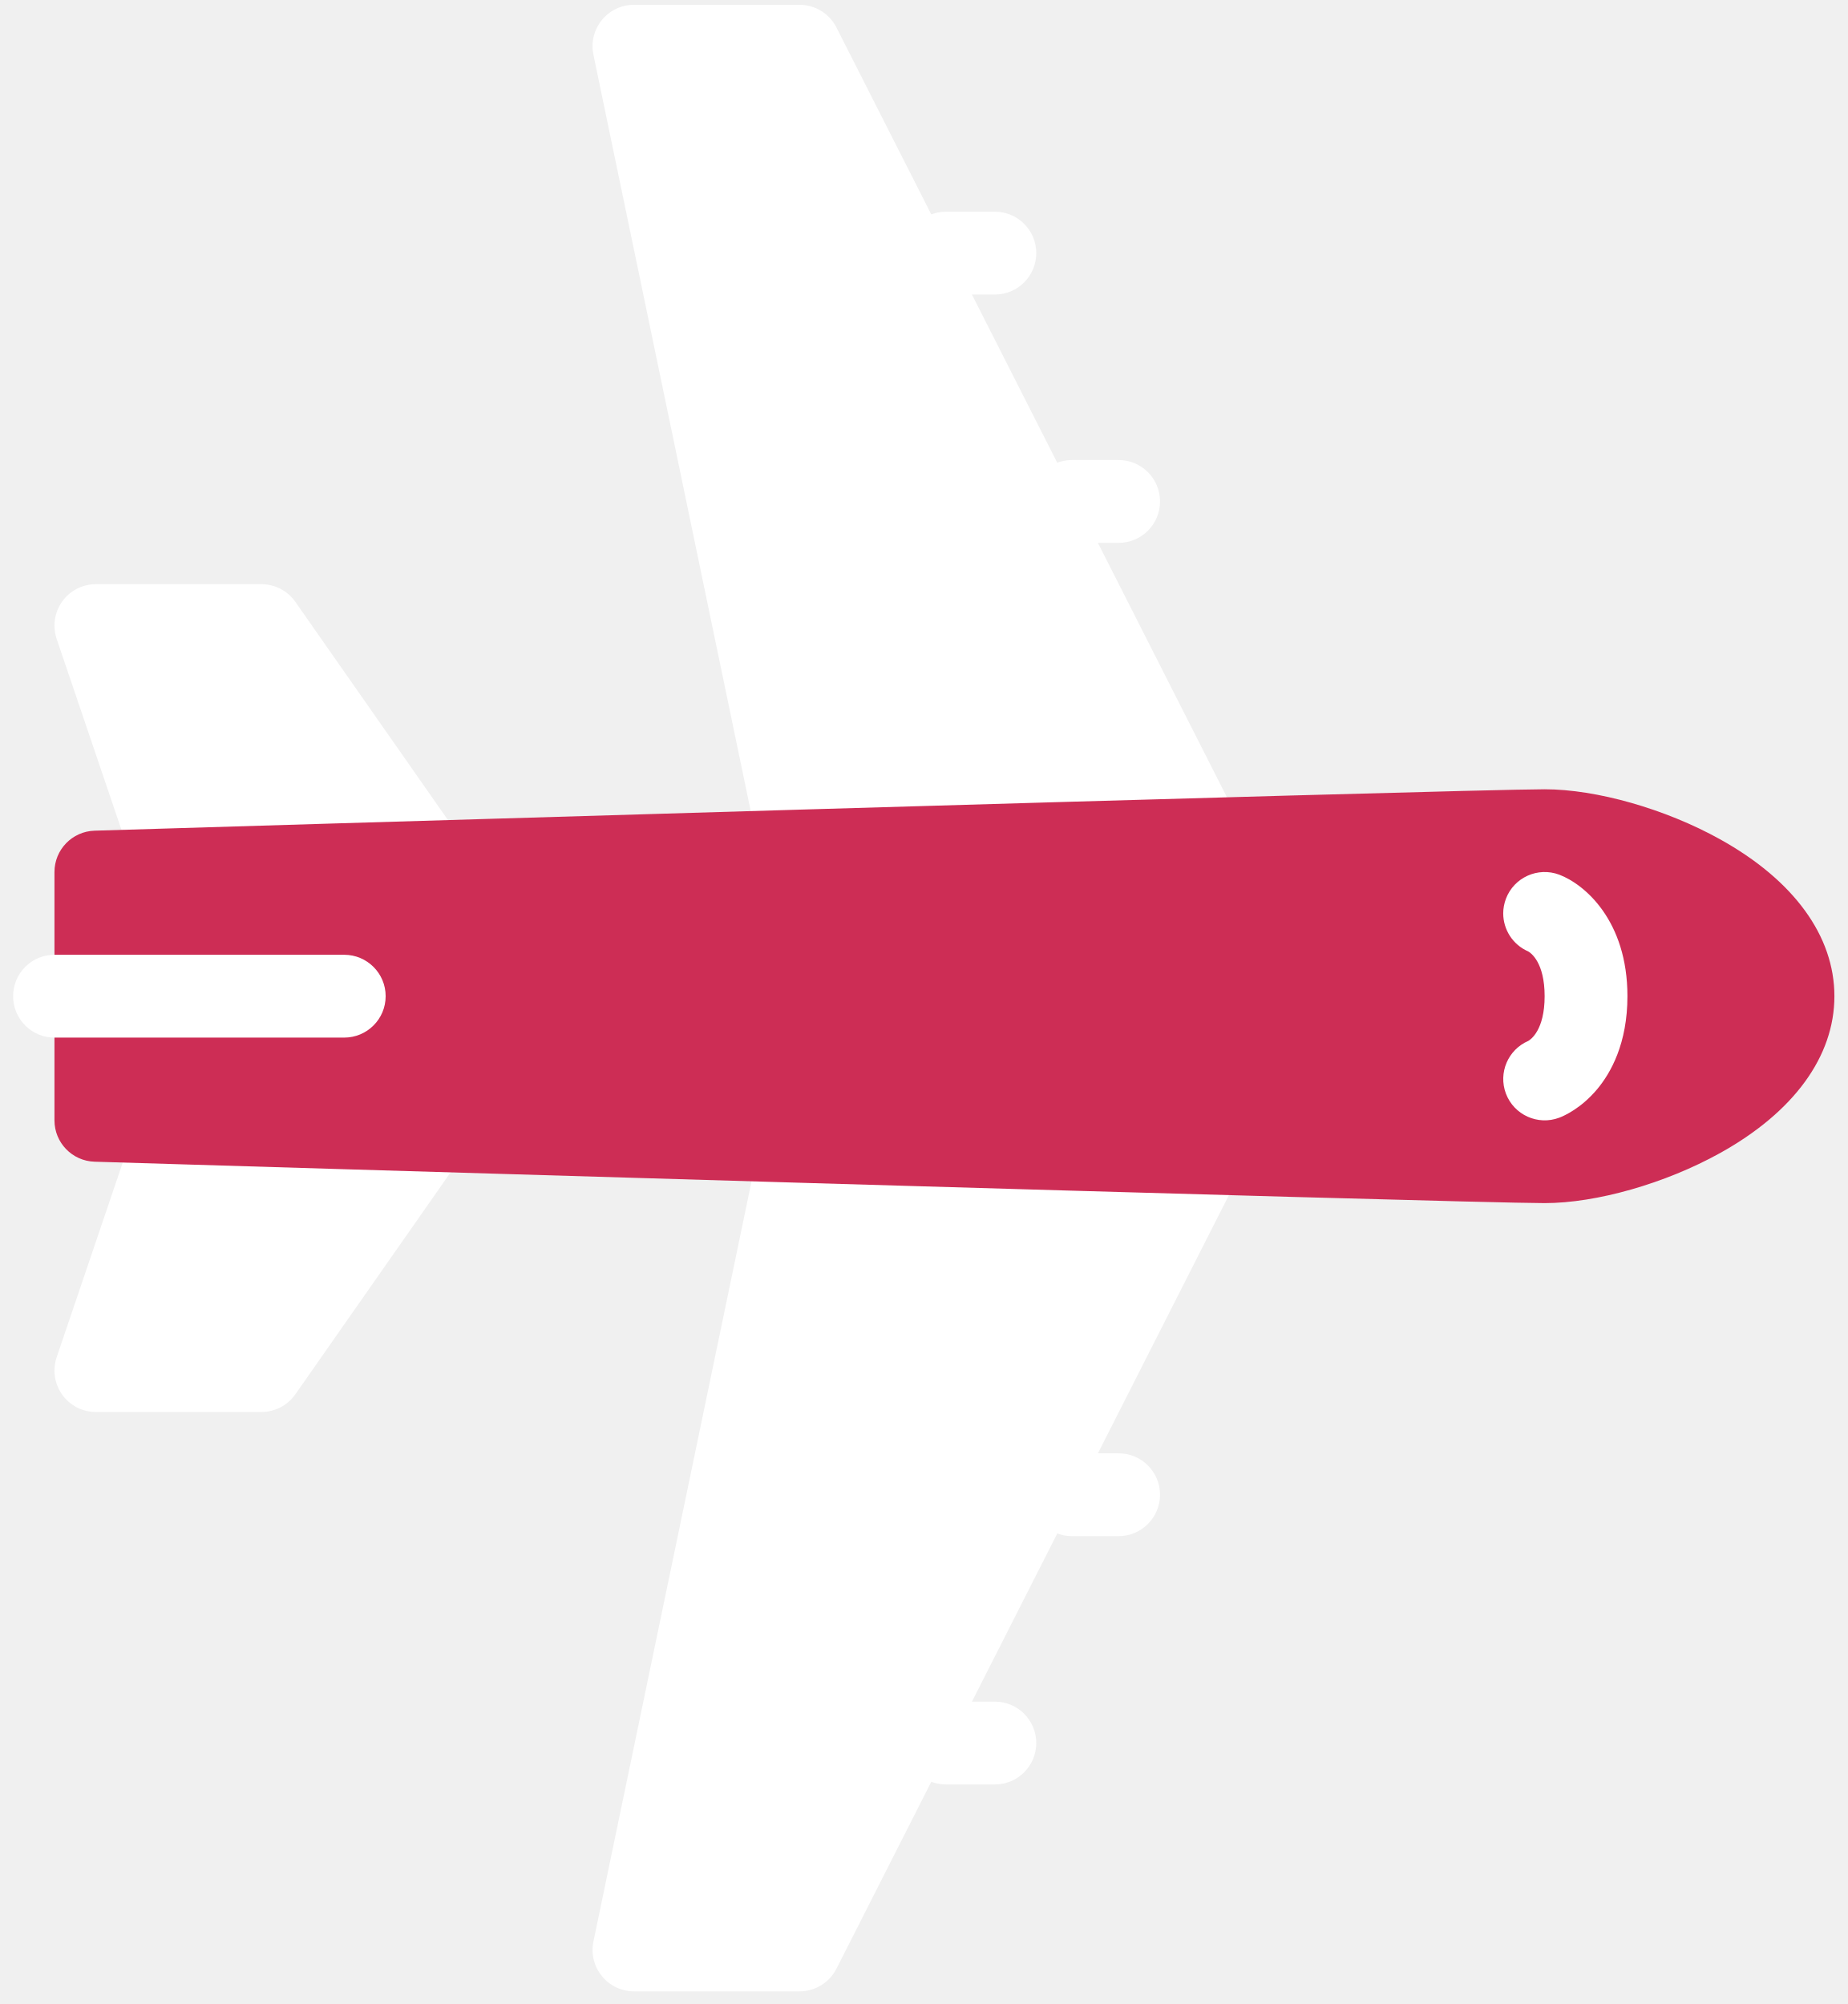
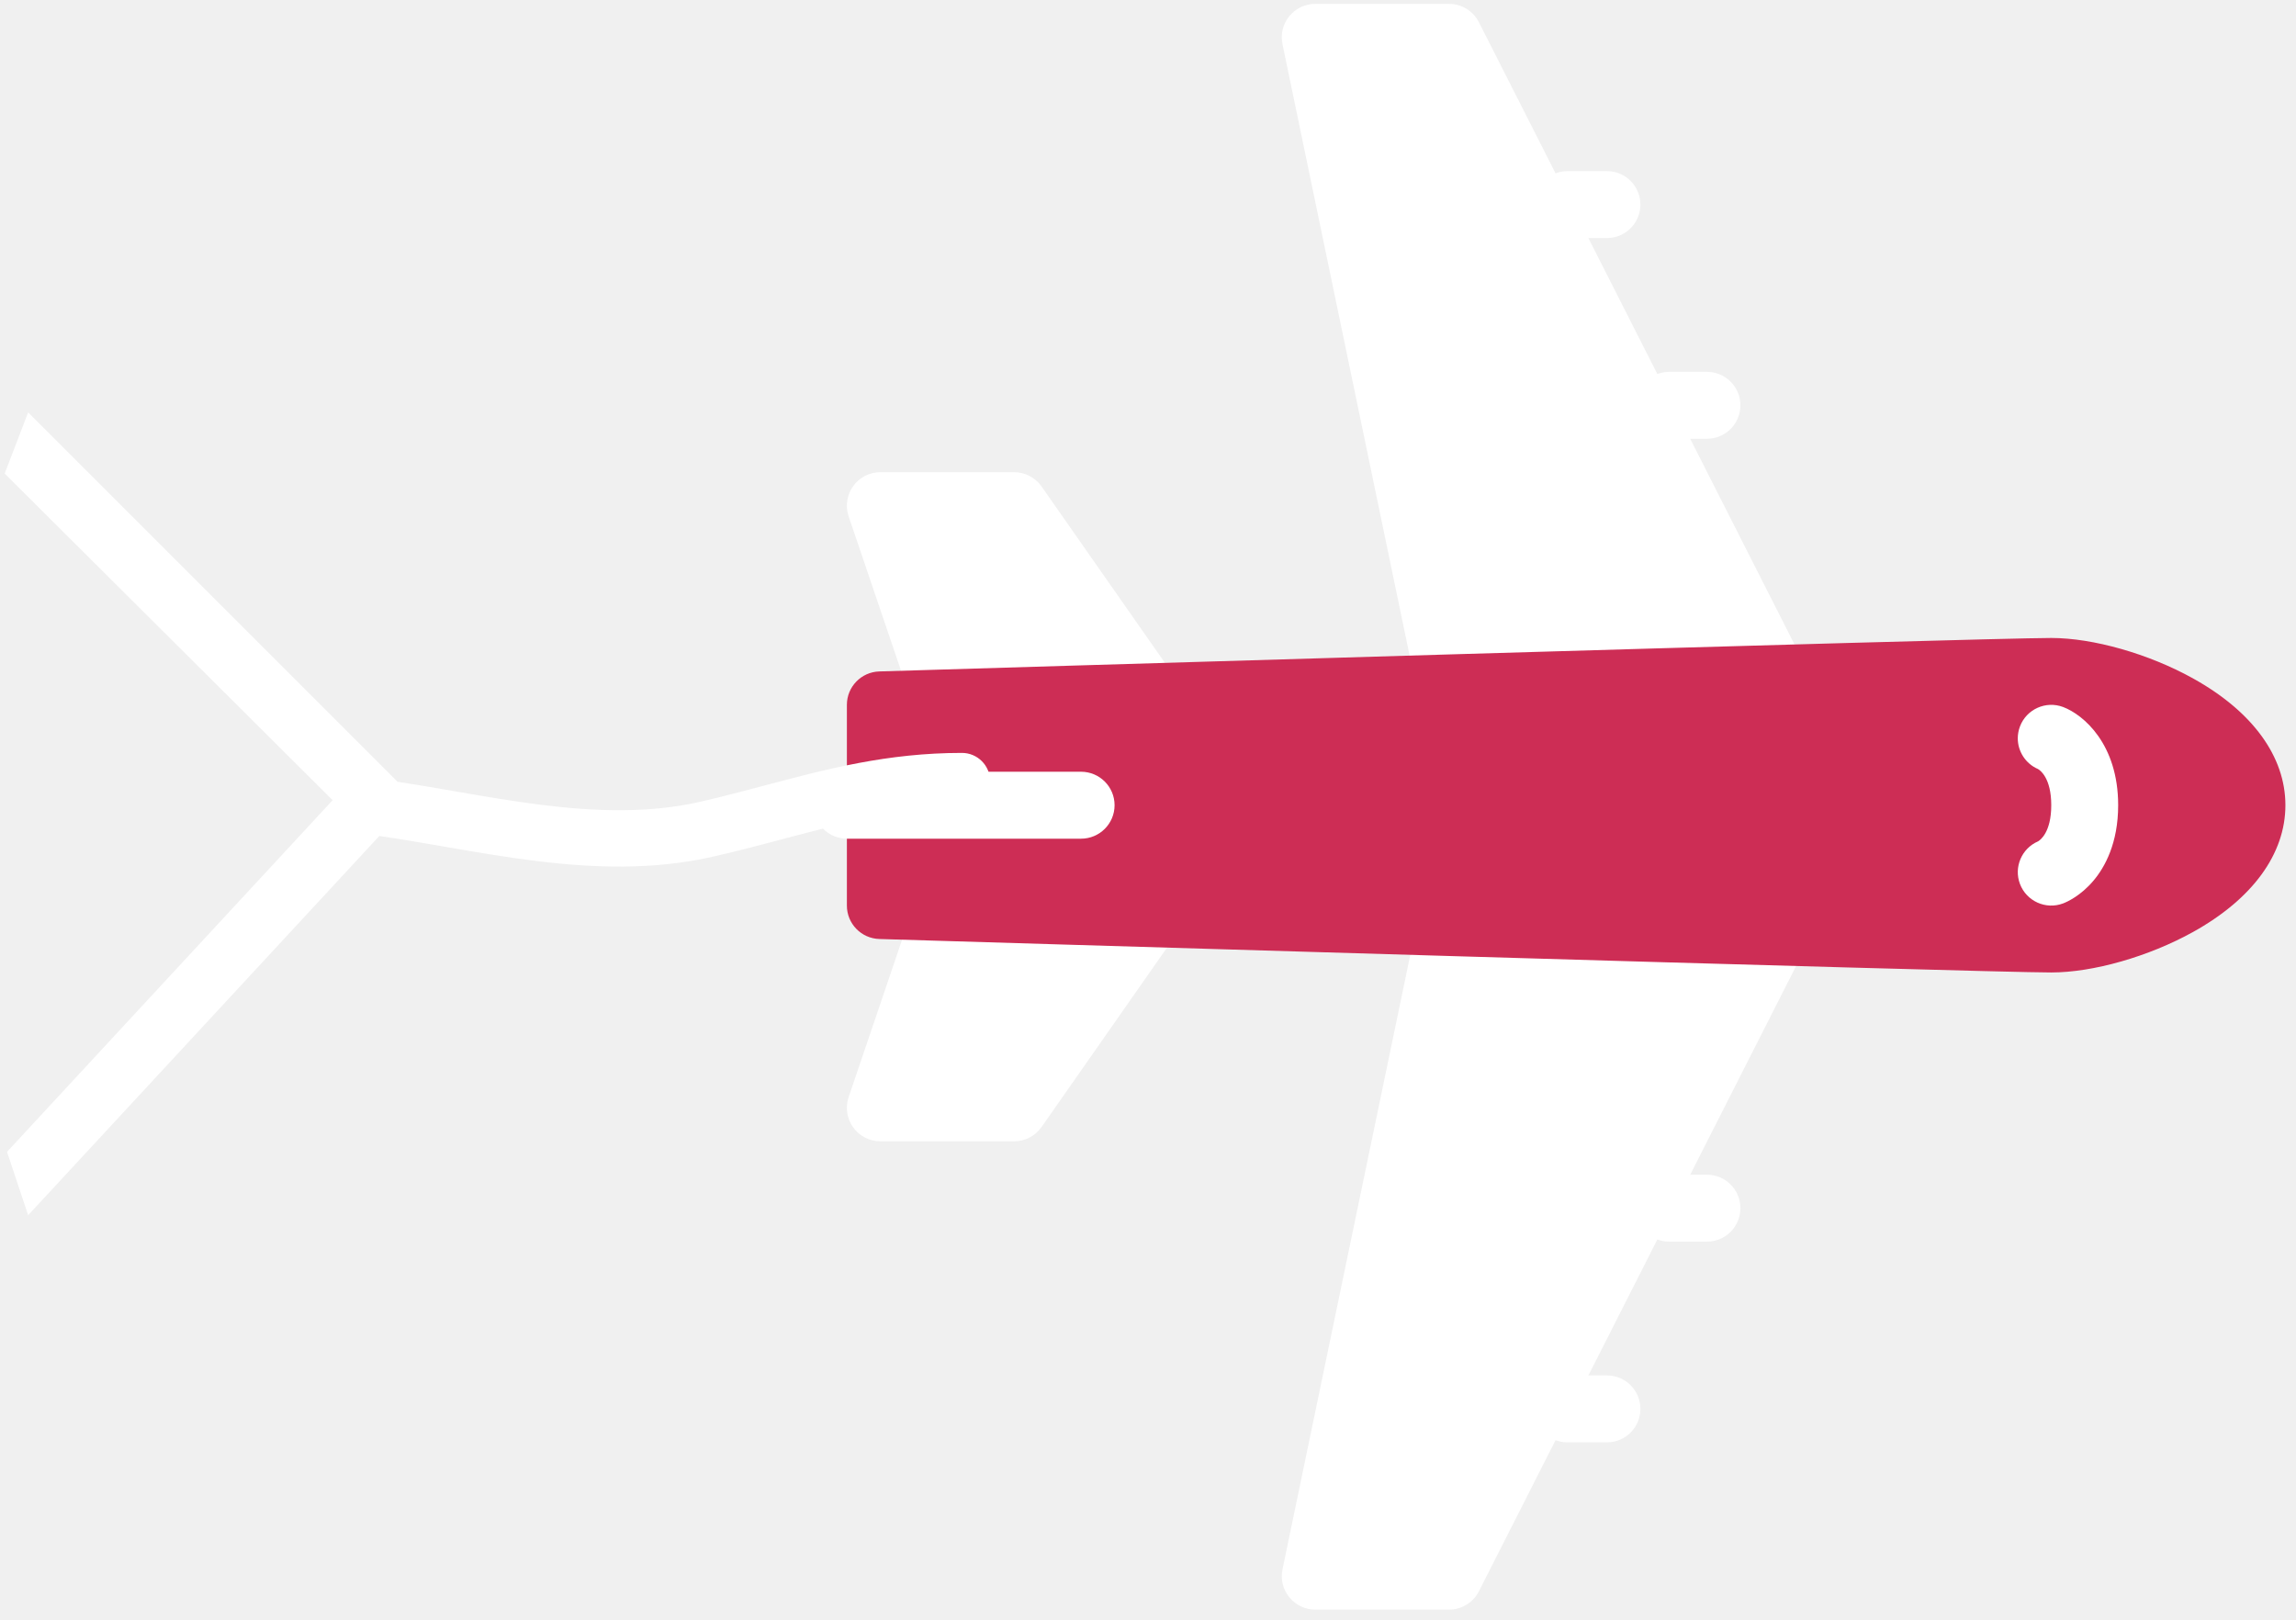
- <svg xmlns="http://www.w3.org/2000/svg" width="106" height="115" viewBox="0 0 106 115" fill="none">
-   <path d="M66.557 28.775C66.557 27.463 65.494 26.399 64.18 26.399H61.5C60.188 26.399 59.125 27.463 59.125 28.775C59.125 30.087 60.188 31.151 61.5 31.151H64.18C65.494 31.151 66.557 30.087 66.557 28.775Z" fill="white" />
-   <path d="M59.457 14.525C59.457 13.213 58.394 12.149 57.083 12.149H54.273C52.962 12.149 51.899 13.213 51.899 14.525C51.899 15.837 52.962 16.901 54.273 16.901H57.083C58.394 16.901 59.457 15.837 59.457 14.525Z" fill="white" />
-   <path d="M66.557 85.775C66.557 84.464 65.494 83.399 64.18 83.399H61.5C60.188 83.399 59.125 84.464 59.125 85.775C59.125 87.087 60.188 88.151 61.5 88.151H64.18C65.494 88.151 66.557 87.087 66.557 85.775Z" fill="white" />
-   <path d="M59.457 100.025C59.457 98.713 58.394 97.649 57.083 97.649H54.273C52.962 97.649 51.899 98.713 51.899 100.025C51.899 101.337 52.962 102.401 54.273 102.401H57.083C58.394 102.401 59.457 101.337 59.457 100.025Z" fill="white" />
-   <path d="M33.995 2.651C33.995 2.108 34.183 1.579 34.531 1.151C34.983 0.598 35.658 0.275 36.374 0.275L45.872 0.275C46.766 0.275 47.584 0.779 47.991 1.576L70.879 46.702C71.472 47.871 71.006 49.301 69.835 49.892C68.666 50.487 67.237 50.018 66.643 48.849L48.196 47.861C48.464 49.144 47.639 50.4 46.355 50.668C45.071 50.936 43.812 50.112 43.548 48.828L34.047 3.134C34.016 2.974 33.995 2.811 33.995 2.651Z" fill="white" />
-   <path d="M33.997 111.899C33.997 111.739 34.018 111.579 34.049 111.415L43.55 65.722C43.814 64.438 45.074 63.613 46.357 63.881C47.641 64.149 48.466 65.405 48.198 66.689L66.645 65.701C67.239 64.532 68.668 64.062 69.837 64.657C71.008 65.248 71.474 66.678 70.881 67.85L47.993 112.973C47.586 113.774 46.768 114.275 45.874 114.275H36.377C35.66 114.275 34.985 113.954 34.533 113.398C34.185 112.97 33.997 112.442 33.997 111.899Z" fill="white" />
-   <path d="M26.622 50.554C27.012 49.774 26.949 48.842 26.448 48.125L16.947 34.54C16.502 33.903 15.775 33.524 15.002 33.524H5.498C4.732 33.524 4.016 33.893 3.57 34.515C3.278 34.926 3.125 35.41 3.125 35.9C3.125 36.158 3.167 36.415 3.25 36.662L8.002 50.665C8.336 51.653 9.276 52.307 10.319 52.276L24.569 51.862C25.439 51.838 26.232 51.333 26.622 50.554Z" fill="white" />
-   <path d="M16.947 80.011L26.448 66.425C26.949 65.709 27.012 64.777 26.622 63.997C26.232 63.218 25.439 62.714 24.569 62.689L10.319 62.275C9.276 62.244 8.336 62.898 8.002 63.886L3.25 77.889C3.166 78.136 3.125 78.394 3.125 78.651C3.125 79.141 3.278 79.625 3.57 80.036C4.016 80.658 4.732 81.027 5.498 81.027H15.002C15.775 81.027 16.502 80.648 16.947 80.011Z" fill="white" />
-   <path d="M3.125 64.292V50.042C3.125 48.758 4.144 47.707 5.428 47.669C8.629 47.571 83.894 45.293 88.625 45.293C91.597 45.293 95.545 46.416 98.685 48.16C102.919 50.511 105.25 53.712 105.25 57.167C105.25 60.622 102.919 63.822 98.685 66.171C95.545 67.914 91.597 69.041 88.625 69.041C83.894 69.041 8.629 66.762 5.428 66.665C4.144 66.626 3.125 65.575 3.125 64.292Z" fill="#CD2D55" />
-   <path d="M89.464 64.139C89.739 64.034 90.708 63.61 91.63 62.514C92.425 61.568 93.375 59.873 93.375 57.166C93.375 52.828 90.917 50.744 89.465 50.194C88.236 49.732 86.866 50.351 86.403 51.576C86.299 51.854 86.248 52.136 86.248 52.414C86.248 53.34 86.793 54.213 87.685 54.599C87.831 54.682 88.624 55.225 88.624 57.166C88.624 59.108 87.831 59.65 87.685 59.734C86.525 60.235 85.953 61.564 86.403 62.757C86.867 63.982 88.238 64.601 89.464 64.139Z" fill="white" />
-   <path d="M0.752 57.166C0.752 55.855 1.813 54.79 3.125 54.79H19.747C21.062 54.79 22.127 55.855 22.127 57.166C22.127 58.478 21.062 59.543 19.747 59.543H3.125C1.813 59.543 0.752 58.478 0.752 57.166Z" fill="white" />
+ <svg xmlns="http://www.w3.org/2000/svg" width="163" height="115" viewBox="0 0 163 115" fill="none">
+   <path d="M123.557 28.775C123.557 27.463 122.494 26.399 121.18 26.399H118.5C117.188 26.399 116.125 27.463 116.125 28.775C116.125 30.087 117.188 31.151 118.5 31.151H121.18C122.494 31.151 123.557 30.087 123.557 28.775Z" fill="white" />
+   <path d="M116.457 14.525C116.457 13.213 115.394 12.149 114.083 12.149H111.273C109.962 12.149 108.899 13.213 108.899 14.525C108.899 15.837 109.962 16.901 111.273 16.901H114.083C115.394 16.901 116.457 15.837 116.457 14.525Z" fill="white" />
+   <path d="M123.557 85.775C123.557 84.464 122.494 83.399 121.18 83.399H118.5C117.188 83.399 116.125 84.464 116.125 85.775C116.125 87.087 117.188 88.151 118.5 88.151H121.18C122.494 88.151 123.557 87.087 123.557 85.775Z" fill="white" />
+   <path d="M116.457 100.025C116.457 98.713 115.394 97.649 114.083 97.649H111.273C109.962 97.649 108.899 98.713 108.899 100.025C108.899 101.337 109.962 102.401 111.273 102.401H114.083C115.394 102.401 116.457 101.337 116.457 100.025Z" fill="white" />
+   <path d="M90.995 2.651C90.995 2.108 91.183 1.579 91.531 1.151C91.983 0.598 92.658 0.275 93.374 0.275L102.872 0.275C103.766 0.275 104.584 0.779 104.991 1.576L127.879 46.702C128.472 47.871 128.006 49.301 126.835 49.892C125.666 50.487 124.236 50.018 123.643 48.849L105.196 47.861C105.464 49.144 104.639 50.4 103.355 50.668C102.071 50.936 100.812 50.112 100.548 48.828L91.047 3.134C91.016 2.974 90.995 2.811 90.995 2.651Z" fill="white" />
+   <path d="M90.997 111.899C90.997 111.739 91.018 111.579 91.049 111.415L100.55 65.722C100.814 64.438 102.074 63.613 103.357 63.881C104.641 64.149 105.466 65.405 105.198 66.689L123.645 65.701C124.238 64.532 125.668 64.062 126.837 64.657C128.008 65.248 128.474 66.678 127.881 67.85L104.993 112.973C104.586 113.774 103.768 114.275 102.874 114.275H93.376C92.66 114.275 91.985 113.954 91.533 113.398C91.185 112.97 90.997 112.442 90.997 111.899Z" fill="white" />
+   <path d="M83.62 50.554C84.01 49.774 83.947 48.842 83.446 48.125L73.945 34.54C73.5 33.903 72.773 33.524 72.001 33.524H62.496C61.73 33.524 61.014 33.893 60.568 34.515C60.276 34.926 60.123 35.41 60.123 35.9C60.123 36.158 60.165 36.415 60.248 36.662L65.001 50.665C65.335 51.653 66.274 52.307 67.317 52.276L81.567 51.862C82.437 51.838 83.231 51.333 83.62 50.554Z" fill="white" />
+   <path d="M73.945 80.011L83.446 66.425C83.947 65.709 84.01 64.777 83.62 63.997C83.231 63.218 82.437 62.714 81.567 62.689L67.317 62.275C66.274 62.244 65.335 62.898 65.001 63.886L60.248 77.889C60.164 78.136 60.123 78.394 60.123 78.651C60.123 79.141 60.276 79.625 60.568 80.036C61.014 80.658 61.73 81.027 62.496 81.027H72.001C72.773 81.027 73.5 80.648 73.945 80.011Z" fill="white" />
+   <path d="M60.123 64.292V50.042C60.123 48.758 61.142 47.707 62.426 47.669C65.627 47.571 140.892 45.293 145.623 45.293C148.595 45.293 152.543 46.416 155.683 48.16C159.917 50.511 162.248 53.712 162.248 57.167C162.248 60.622 159.917 63.822 155.683 66.171C152.543 67.914 148.595 69.041 145.623 69.041C140.892 69.041 65.627 66.762 62.426 66.665C61.142 66.626 60.123 65.575 60.123 64.292Z" fill="#CD2D55" />
+   <path d="M146.464 64.139C146.739 64.034 147.708 63.61 148.63 62.514C149.425 61.568 150.375 59.873 150.375 57.166C150.375 52.828 147.917 50.744 146.465 50.194C145.236 49.732 143.866 50.351 143.403 51.576C143.299 51.854 143.248 52.136 143.248 52.414C143.248 53.34 143.793 54.213 144.685 54.599C144.831 54.682 145.625 55.225 145.625 57.166C145.625 59.108 144.831 59.65 144.685 59.734C143.525 60.235 142.953 61.564 143.403 62.757C143.867 63.982 145.238 64.601 146.464 64.139Z" fill="white" />
+   <path d="M57.752 57.166C57.752 55.855 58.813 54.79 60.125 54.79H76.747C78.062 54.79 79.127 55.855 79.127 57.166C79.127 58.478 78.062 59.543 76.747 59.543H60.125C58.813 59.543 57.752 58.478 57.752 57.166Z" fill="white" />
+   <path fill-rule="evenodd" clip-rule="evenodd" d="M28.226 55.502L1.999 29.275L0.332 33.62L23.614 56.81L0.499 81.775L1.999 86.275L26.927 59.353C28.421 59.567 29.953 59.833 31.541 60.107L31.912 60.172C33.864 60.509 35.894 60.855 37.947 61.111C42.05 61.623 46.373 61.795 50.677 60.805C52.486 60.389 54.129 59.953 55.691 59.539L55.692 59.539C59.923 58.417 63.56 57.453 68.29 57.453C69.394 57.453 70.29 56.558 70.29 55.453C70.29 54.349 69.394 53.453 68.29 53.453C62.997 53.453 58.681 54.599 54.294 55.763C52.811 56.157 51.32 56.552 49.78 56.907C46.132 57.746 42.341 57.628 38.442 57.142C36.494 56.899 34.551 56.569 32.593 56.23L32.204 56.163C30.88 55.934 29.547 55.703 28.226 55.502Z" fill="white" />
</svg>
